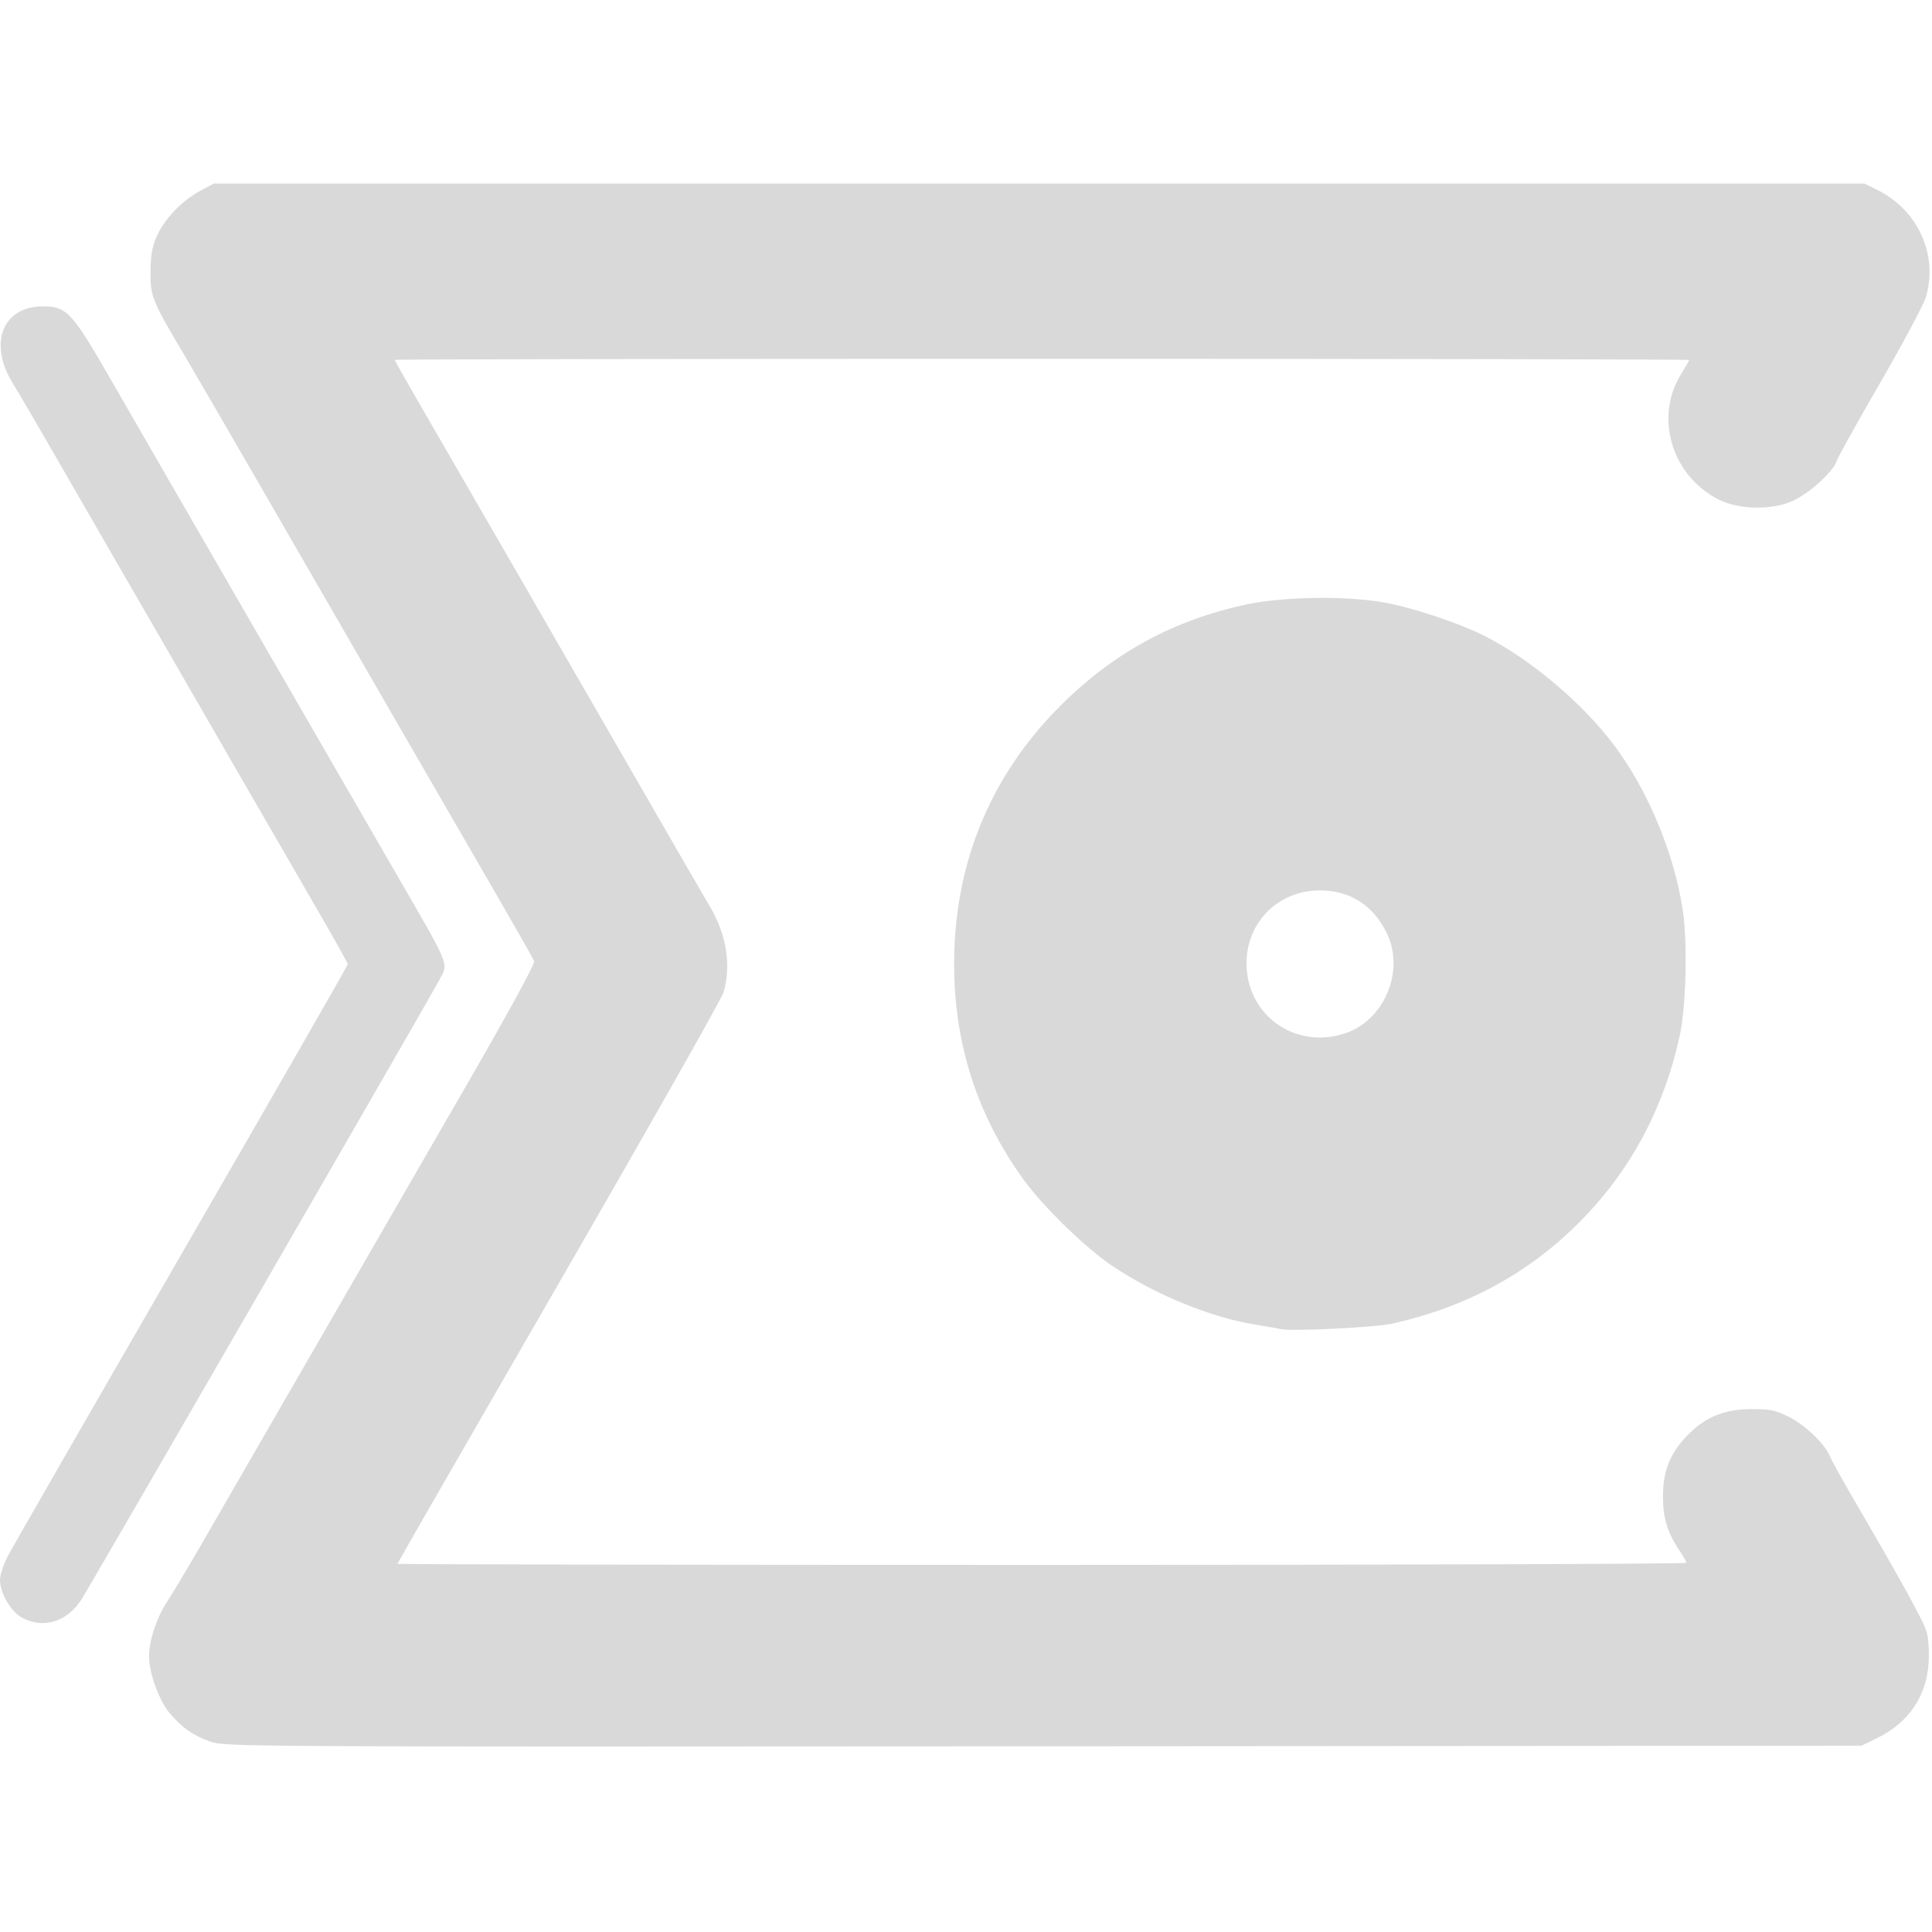
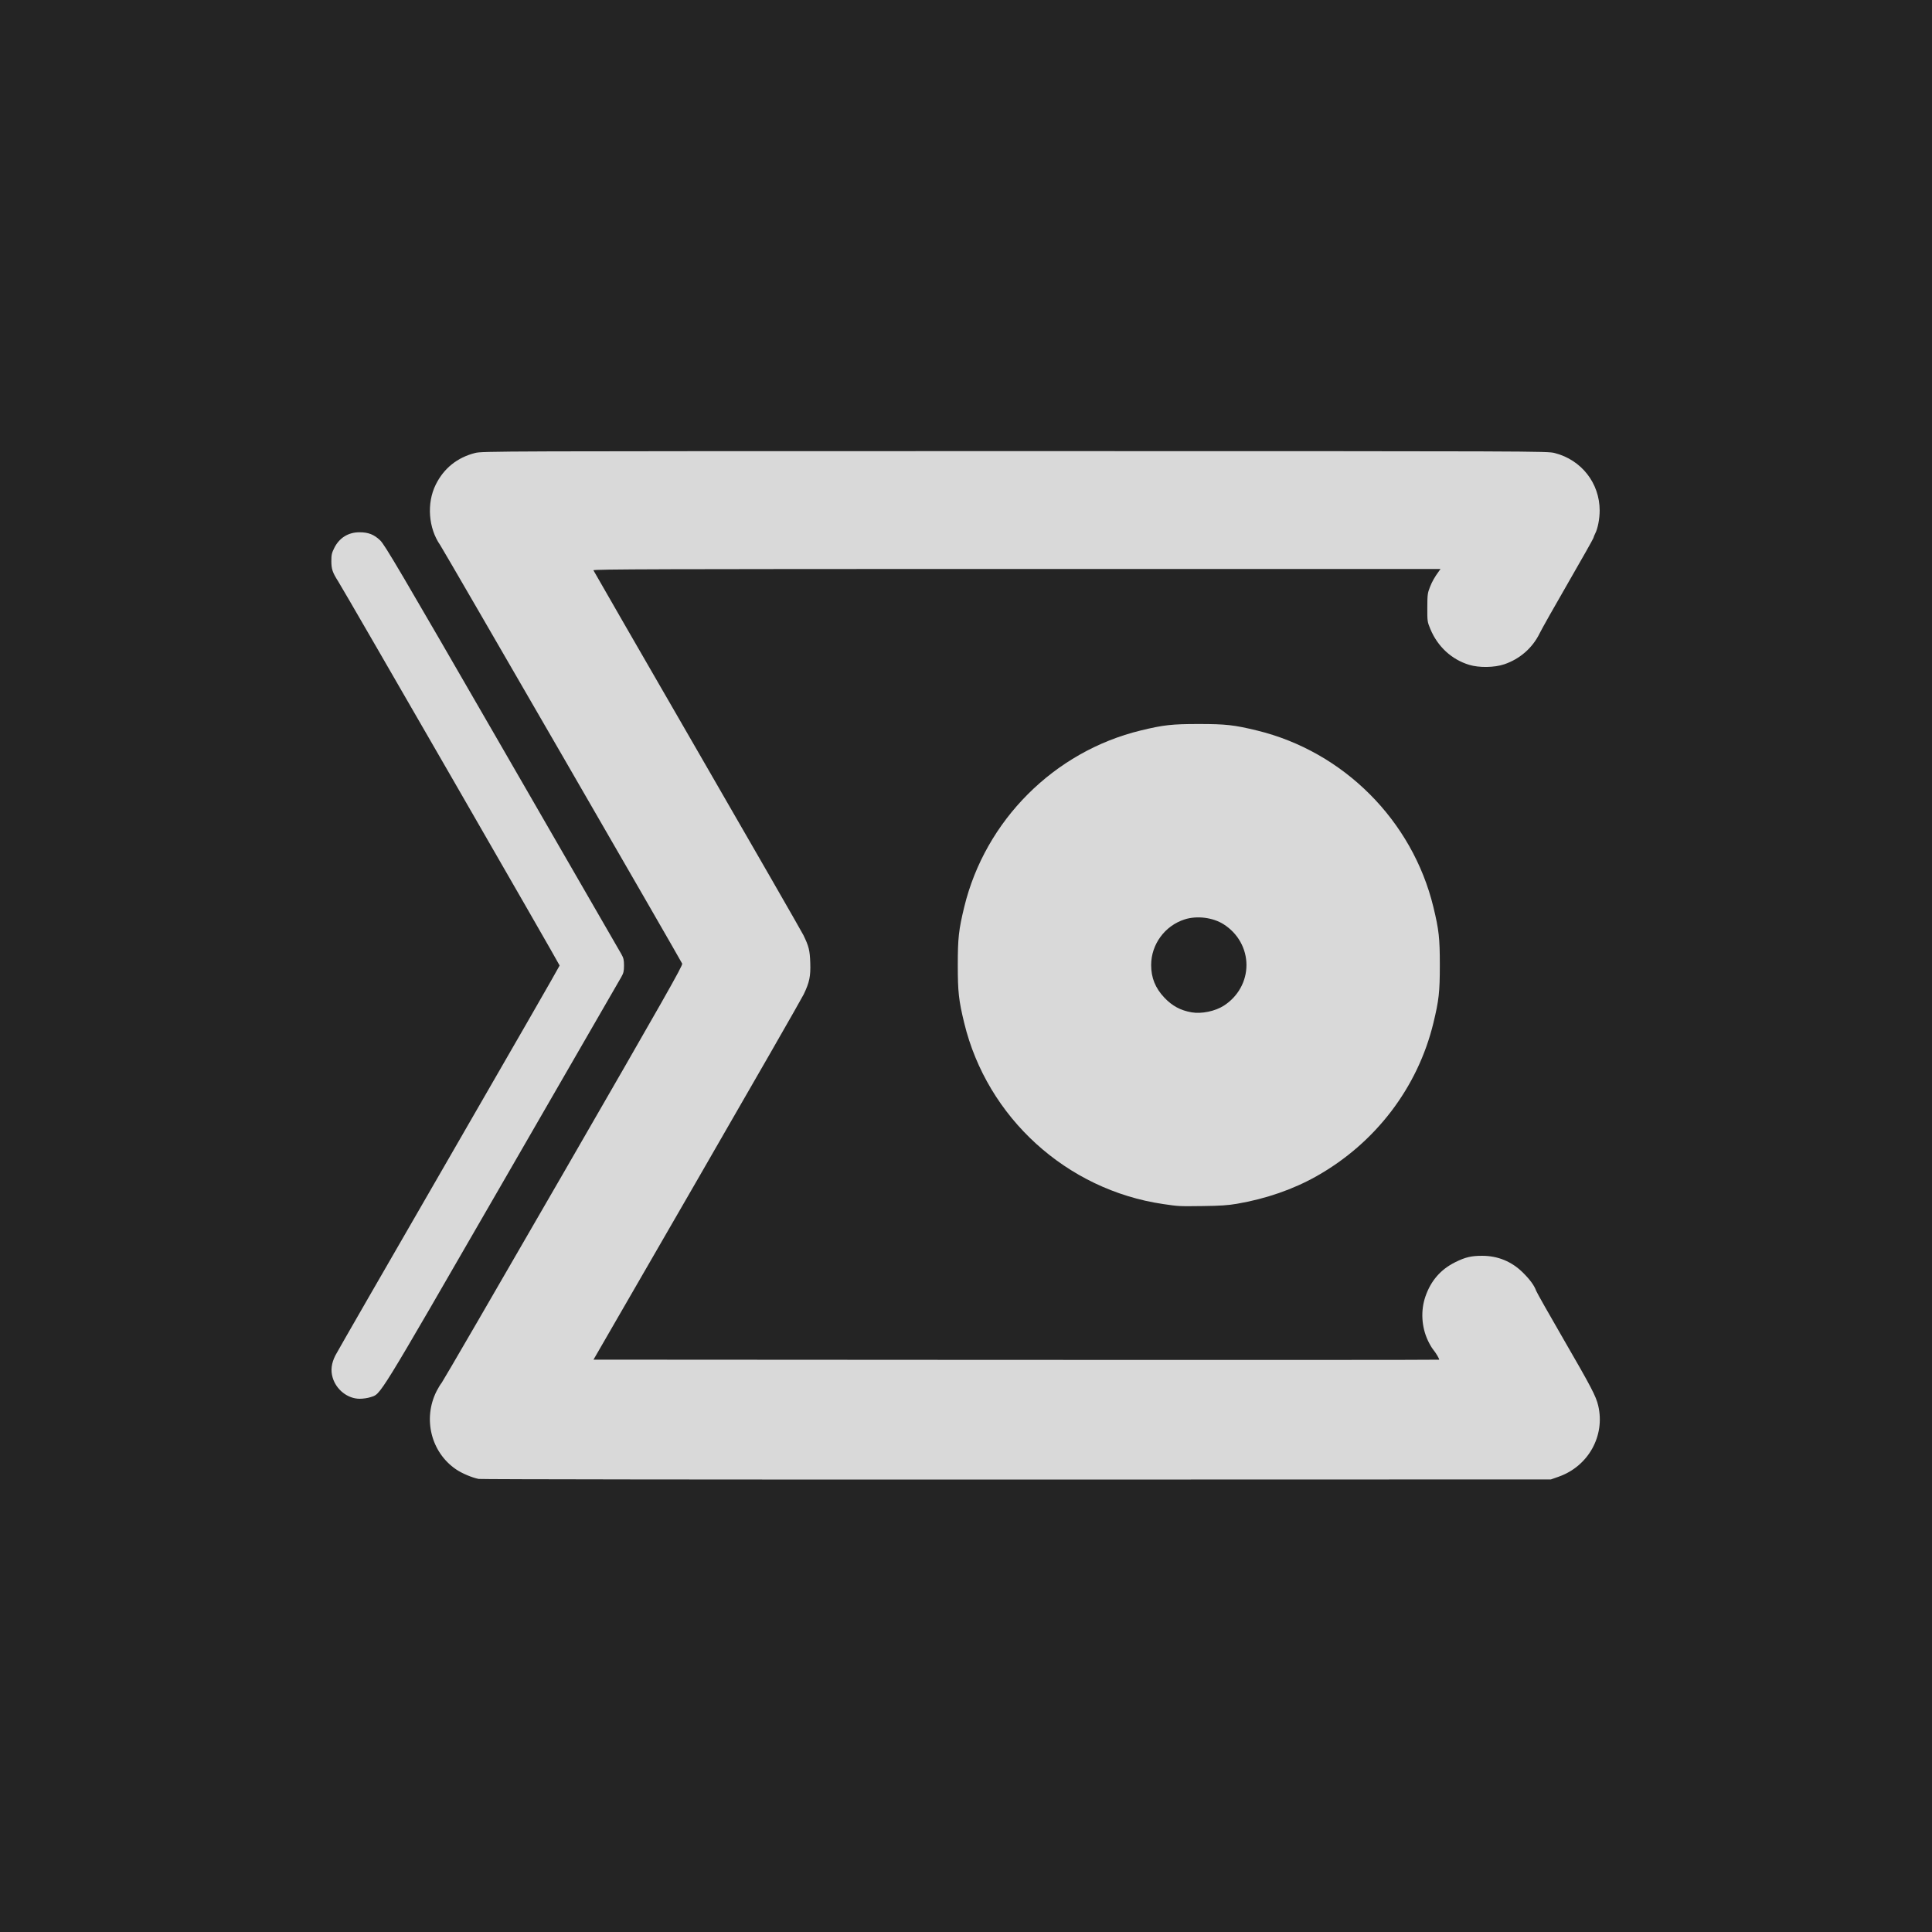
- <svg xmlns="http://www.w3.org/2000/svg" version="1.1" viewBox="0 0 700 700">
-   <g>
-     <path style="fill:#d9d9d9" d="M 76.268,631.048 C 69.817,628.722 66.153,626.165 61.526,620.76 57.638,616.217 54,606.22 54,600.076 c 0,-5.629 2.753,-13.998 6.44,-19.576 1.817,-2.75 7.337,-11.975 12.266,-20.5 11.159,-19.301 40.509,-70.143 50.513,-87.5 8.4,-14.575 12.386,-21.478 46.704,-80.877 13.967,-24.175 23.956,-42.497 23.632,-43.344 -0.31,-0.807 -5.69,-10.312 -11.958,-21.123 C 175.329,316.345 161.111,291.75 150.001,272.5 138.891,253.25 126.287,231.425 121.993,224 117.698,216.575 105.095,194.75 93.986,175.5 82.877,156.25 70.798,135.452 67.144,129.283 55.025,108.822 54.498,107.535 54.544,98.5 c 0.031,-6.095 0.578,-9.191 2.296,-13 C 59.666,79.235 65.995,72.634 72.5,69.166 L 77.5,66.5 h 299 299 l 4.576,2.255 c 14.843,7.314 22.224,23.519 17.712,38.888 -0.784,2.672 -8.193,16.561 -16.463,30.866 -8.27,14.304 -15.366,27.047 -15.769,28.317 -1.381,4.351 -10.999,12.822 -17.225,15.171 -7.662,2.891 -18.657,2.479 -25.535,-0.956 C 605.795,172.55 599.338,151.297 609.015,135.684 610.657,133.035 612,130.672 612,130.434 612,130.195 506.475,130 377.5,130 248.525,130 143,130.173 143,130.385 c 0,0.212 3.874,7.074 8.608,15.25 17.389,30.028 58.118,100.575 83.347,144.365 10.615,18.425 20.516,35.525 22.001,38 6.225,10.372 8.067,21.477 5.224,31.5 -0.624,2.2 -27.47,49.609 -59.658,105.353 C 170.335,520.597 144,566.384 144,566.603 144,566.821 249.075,567 377.5,567 c 128.425,0 233.5,-0.346 233.5,-0.768 0,-0.422 -1.111,-2.402 -2.468,-4.4 -4.421,-6.506 -6.033,-11.826 -6.011,-19.832 0.025,-9.093 2.556,-15.401 8.777,-21.87 6.395,-6.65 13.431,-9.554 23.219,-9.582 6.922,-0.02 8.814,0.381 13.856,2.932 5.857,2.963 13.065,9.983 14.747,14.36 0.494,1.287 4.356,8.262 8.581,15.5 17.618,30.18 25.417,44.388 26.438,48.16 0.595,2.2 0.881,7.18 0.634,11.067 -0.763,12.015 -7.29,21.594 -18.444,27.071 L 674.5,632.5 378,632.717 C 89.662,632.929 81.356,632.883 76.268,631.048 Z M 8.009,586.145 C 3.979,583.983 0,577.197 0,572.484 0,570.723 1.253,566.856 2.784,563.891 4.315,560.926 32.665,511.617 65.784,454.315 98.903,397.013 126,349.791 126,349.379 c 0,-0.413 -4.453,-8.429 -9.895,-17.815 C 110.663,322.179 97.122,298.75 86.013,279.5 53.516,223.187 50.001,217.102 42.978,205 39.308,198.675 30.104,182.7 22.525,169.5 14.947,156.3 6.927,142.575 4.704,139 -4.327,124.478 0.874,111.015 15.518,111.004 c 8.667,-0.006 10.542,2.017 24.729,26.68 6.902,11.999 15.801,27.442 19.774,34.317 3.973,6.875 12.426,21.5 18.784,32.5 6.358,11 15.544,26.91 20.413,35.355 12.425,21.549 25.035,43.374 42.842,74.145 21.582,37.295 20.475,34.643 17.127,41.039 -3.327,6.356 -126.387,219.385 -129.717,224.552 -5.188,8.052 -13.778,10.675 -21.462,6.554 z M 464,481.541 c -0.825,-0.199 -4.875,-0.905 -9,-1.57 -16.35,-2.635 -36.637,-10.946 -51.992,-21.3 -9.798,-6.606 -25.204,-21.613 -32.284,-31.447 -16.69,-23.18 -24.986,-48.947 -25.024,-77.725 -0.049,-36.339 12.964,-68.146 38.277,-93.562 19.334,-19.412 41.39,-31.406 68.067,-37.014 13.294,-2.795 35.921,-3.081 49.514,-0.626 10.179,1.838 26.752,7.331 35.876,11.89 16.95,8.47 35.987,24.52 47.652,40.177 12.028,16.143 21.459,38.819 24.564,59.061 1.842,12.01 1.29,35.221 -1.095,46.022 -5.873,26.597 -18.034,49.105 -36.518,67.589 -18.477,18.477 -40.876,30.583 -67.589,36.531 -6.312,1.405 -36.659,2.886 -40.449,1.973 z M 487.537,374.333 c 14,-4.77 21.4,-22.336 15.106,-35.854 C 497.819,328.121 489.136,322.527 478,322.604 463.078,322.708 451.651,334.15 451.638,349 c -0.016,18.928 17.799,31.5 35.899,25.333 z" id="path1" />
+ <svg xmlns="http://www.w3.org/2000/svg" width="529.167mm" height="529.167mm" viewBox="0 0 529.167 529.167">
+   <g transform="translate(368.8292,206.1104)">
+     <path style="fill:#d9d9d9" d="M -368.829,58.473 V -206.11 h 264.583 264.583 V 58.473 323.056 H -104.246 -368.829 Z" />
+     <path style="fill:#242424;fill-rule:evenodd" d="M -368.829,58.473 V -206.11 h 264.583 264.583 V 58.473 323.056 H -104.246 -368.829 Z M 58.076,198.355 c 8.138,-2.862 12.785,-11.21 10.838,-19.471 -0.614,-2.606 -1.868,-5.004 -9.575,-18.317 -3.929,-6.787 -7.267,-12.693 -7.417,-13.126 -0.498,-1.43 -1.703,-3.085 -3.633,-4.994 -3.074,-3.039 -6.857,-4.598 -11.156,-4.598 -3.015,0 -4.595,0.376 -7.385,1.756 -3.961,1.96 -6.646,5.04 -8.145,9.345 -1.346,3.867 -1.101,8.348 0.663,12.107 0.424,0.904 1.043,1.976 1.375,2.381 0.832,1.016 1.845,2.724 1.702,2.868 -0.065,0.065 -52.206,0.089 -115.868,0.052 l -115.749,-0.066 28.27,-48.948 c 15.549,-26.921 28.736,-49.92 29.306,-51.108 1.583,-3.301 1.925,-4.957 1.795,-8.687 -0.118,-3.385 -0.393,-4.486 -1.882,-7.541 -0.461,-0.946 -13.557,-23.732 -29.103,-50.637 -15.546,-26.904 -28.327,-49.08 -28.404,-49.279 -0.117,-0.306 17.854,-0.362 115.942,-0.362 l 116.08,0 -0.432,0.595 c -1.238,1.706 -1.863,2.811 -2.489,4.399 -0.629,1.596 -0.692,2.094 -0.703,5.589 -0.012,3.726 0.012,3.895 0.831,5.867 2,4.813 5.821,8.339 10.623,9.803 2.735,0.834 6.941,0.767 9.641,-0.153 4.278,-1.458 7.728,-4.484 9.683,-8.495 0.57,-1.17 4.097,-7.425 7.837,-13.9 3.74,-6.476 6.839,-11.971 6.886,-12.211 0.047,-0.24 0.273,-0.8 0.503,-1.244 0.688,-1.331 1.203,-4.008 1.203,-6.257 0,-7.5 -4.987,-13.874 -12.324,-15.75 -2.018,-0.516 -3.596,-0.522 -147.873,-0.522 -143.252,0 -145.868,0.009 -147.832,0.511 -4.895,1.252 -8.546,4.191 -10.766,8.667 -2.526,5.093 -2.016,11.948 1.234,16.579 0.84,1.198 65.721,113.415 66.271,114.622 0.212,0.465 -4.876,9.436 -32.493,57.285 -18.009,31.203 -33.028,57.078 -33.375,57.5 -0.347,0.422 -0.978,1.454 -1.402,2.294 -3.819,7.565 -1.523,16.779 5.342,21.441 1.61,1.093 4.325,2.242 6.177,2.613 0.582,0.117 66.9,0.195 147.373,0.175 l 146.315,-0.038 z M -267.386,176.577 c 2.993,-1.02 1.196,1.895 36.033,-58.44 17.561,-30.414 32.268,-55.893 32.682,-56.621 0.63,-1.107 0.753,-1.626 0.753,-3.175 0,-1.549 -0.123,-2.068 -0.753,-3.175 -0.414,-0.728 -15.121,-26.207 -32.682,-56.621 -28.224,-48.881 -32.094,-55.455 -33.351,-56.654 -1.692,-1.614 -3.24,-2.216 -5.682,-2.213 -3.057,0.004 -5.506,1.528 -6.883,4.284 -0.692,1.385 -0.808,1.91 -0.803,3.627 0.006,2.188 0.314,3.093 1.897,5.58 1.753,2.754 60.627,104.886 60.627,105.172 0,0.158 -13.619,23.856 -30.264,52.663 -16.645,28.807 -30.661,53.154 -31.146,54.105 -1.105,2.166 -1.347,4.109 -0.761,6.096 0.987,3.344 4.131,5.801 7.422,5.801 0.907,0 2.217,-0.193 2.91,-0.429 z m 237.37,-52.98 c 7.96,-1.368 15.401,-3.95 21.816,-7.572 16.132,-9.107 27.689,-24.269 31.972,-41.942 1.51,-6.232 1.761,-8.492 1.761,-15.875 0,-7.383 -0.251,-9.643 -1.761,-15.875 -5.751,-23.732 -24.646,-42.627 -48.378,-48.378 -6.232,-1.51 -8.492,-1.761 -15.875,-1.761 -7.383,0 -9.643,0.251 -15.875,1.761 -23.732,5.751 -42.627,24.646 -48.378,48.378 -1.51,6.232 -1.761,8.492 -1.761,15.875 0,7.383 0.251,9.643 1.761,15.875 6.277,25.901 28.02,45.699 54.463,49.588 4.334,0.637 4.279,0.635 10.848,0.552 4.805,-0.06 6.942,-0.203 9.407,-0.626 z M -42.466,71.163 c -3.038,-0.53 -5.314,-1.761 -7.46,-4.032 -2.467,-2.612 -3.607,-5.431 -3.607,-8.922 0,-5.651 3.739,-10.756 9.15,-12.493 3.407,-1.094 7.79,-0.539 10.75,1.36 3.886,2.494 6.204,6.653 6.204,11.133 0,4.48 -2.318,8.639 -6.204,11.133 -2.381,1.528 -6.109,2.297 -8.832,1.821 z" />
  </g>
</svg>
